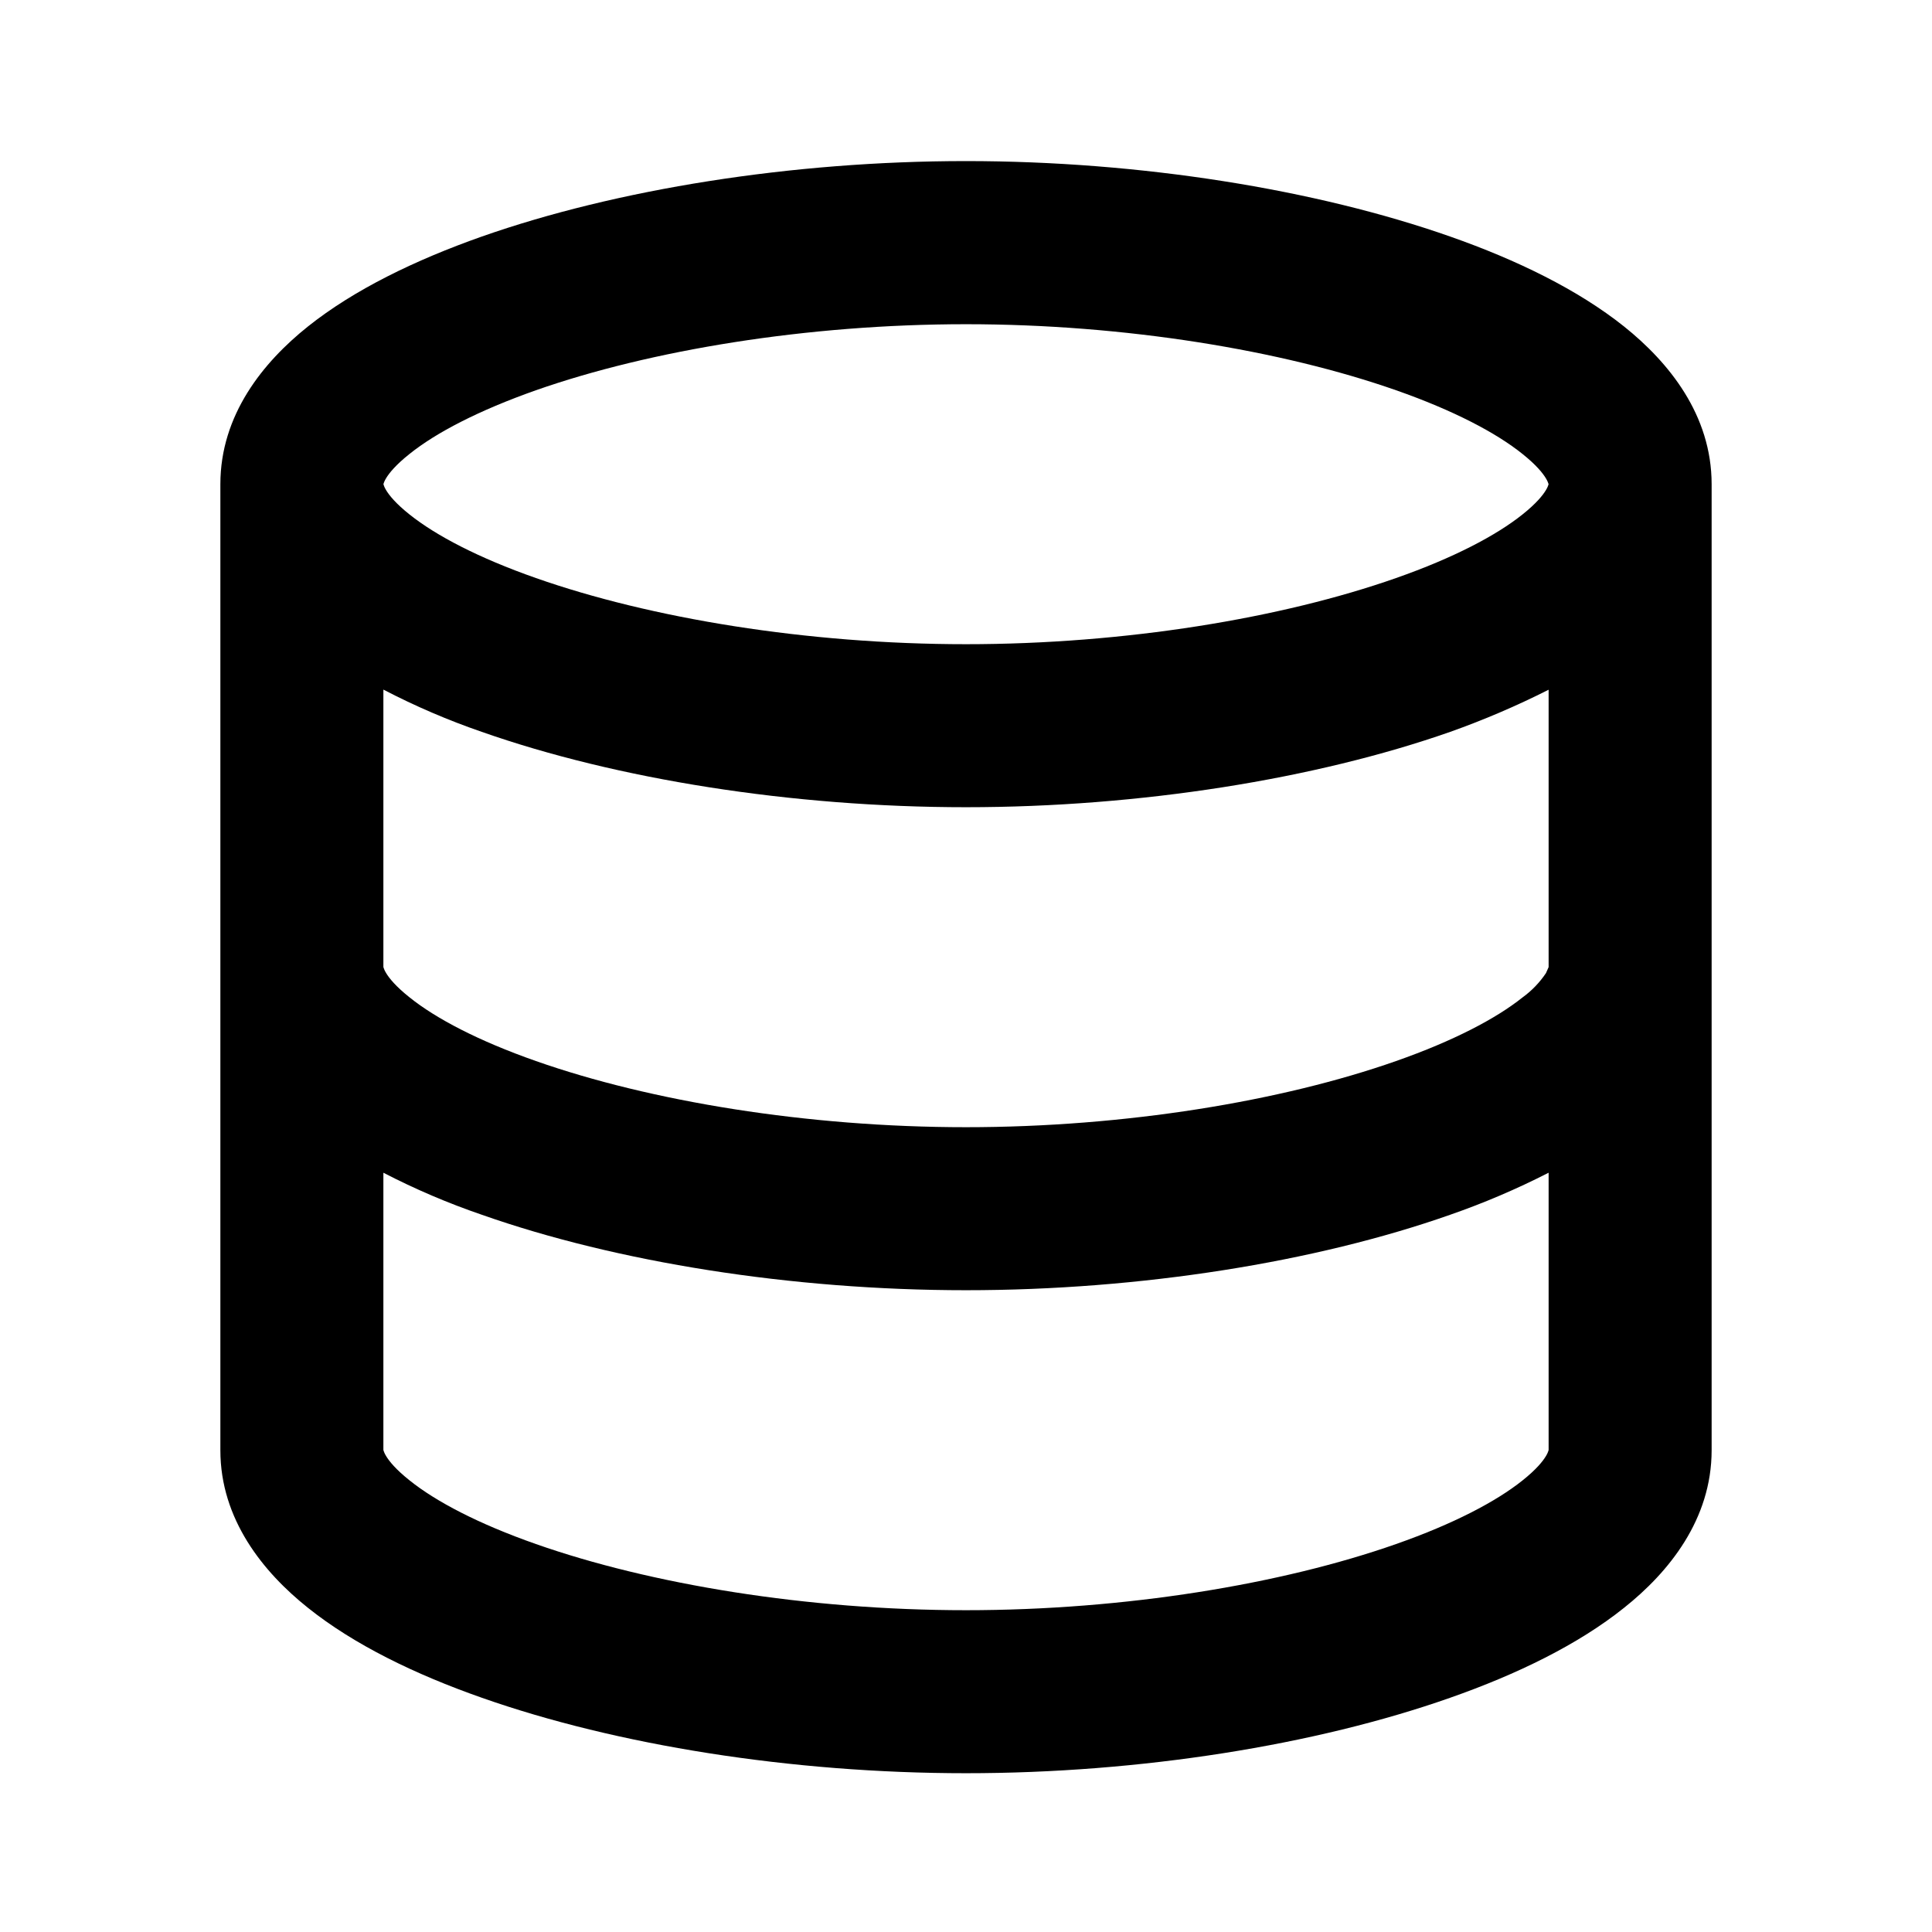
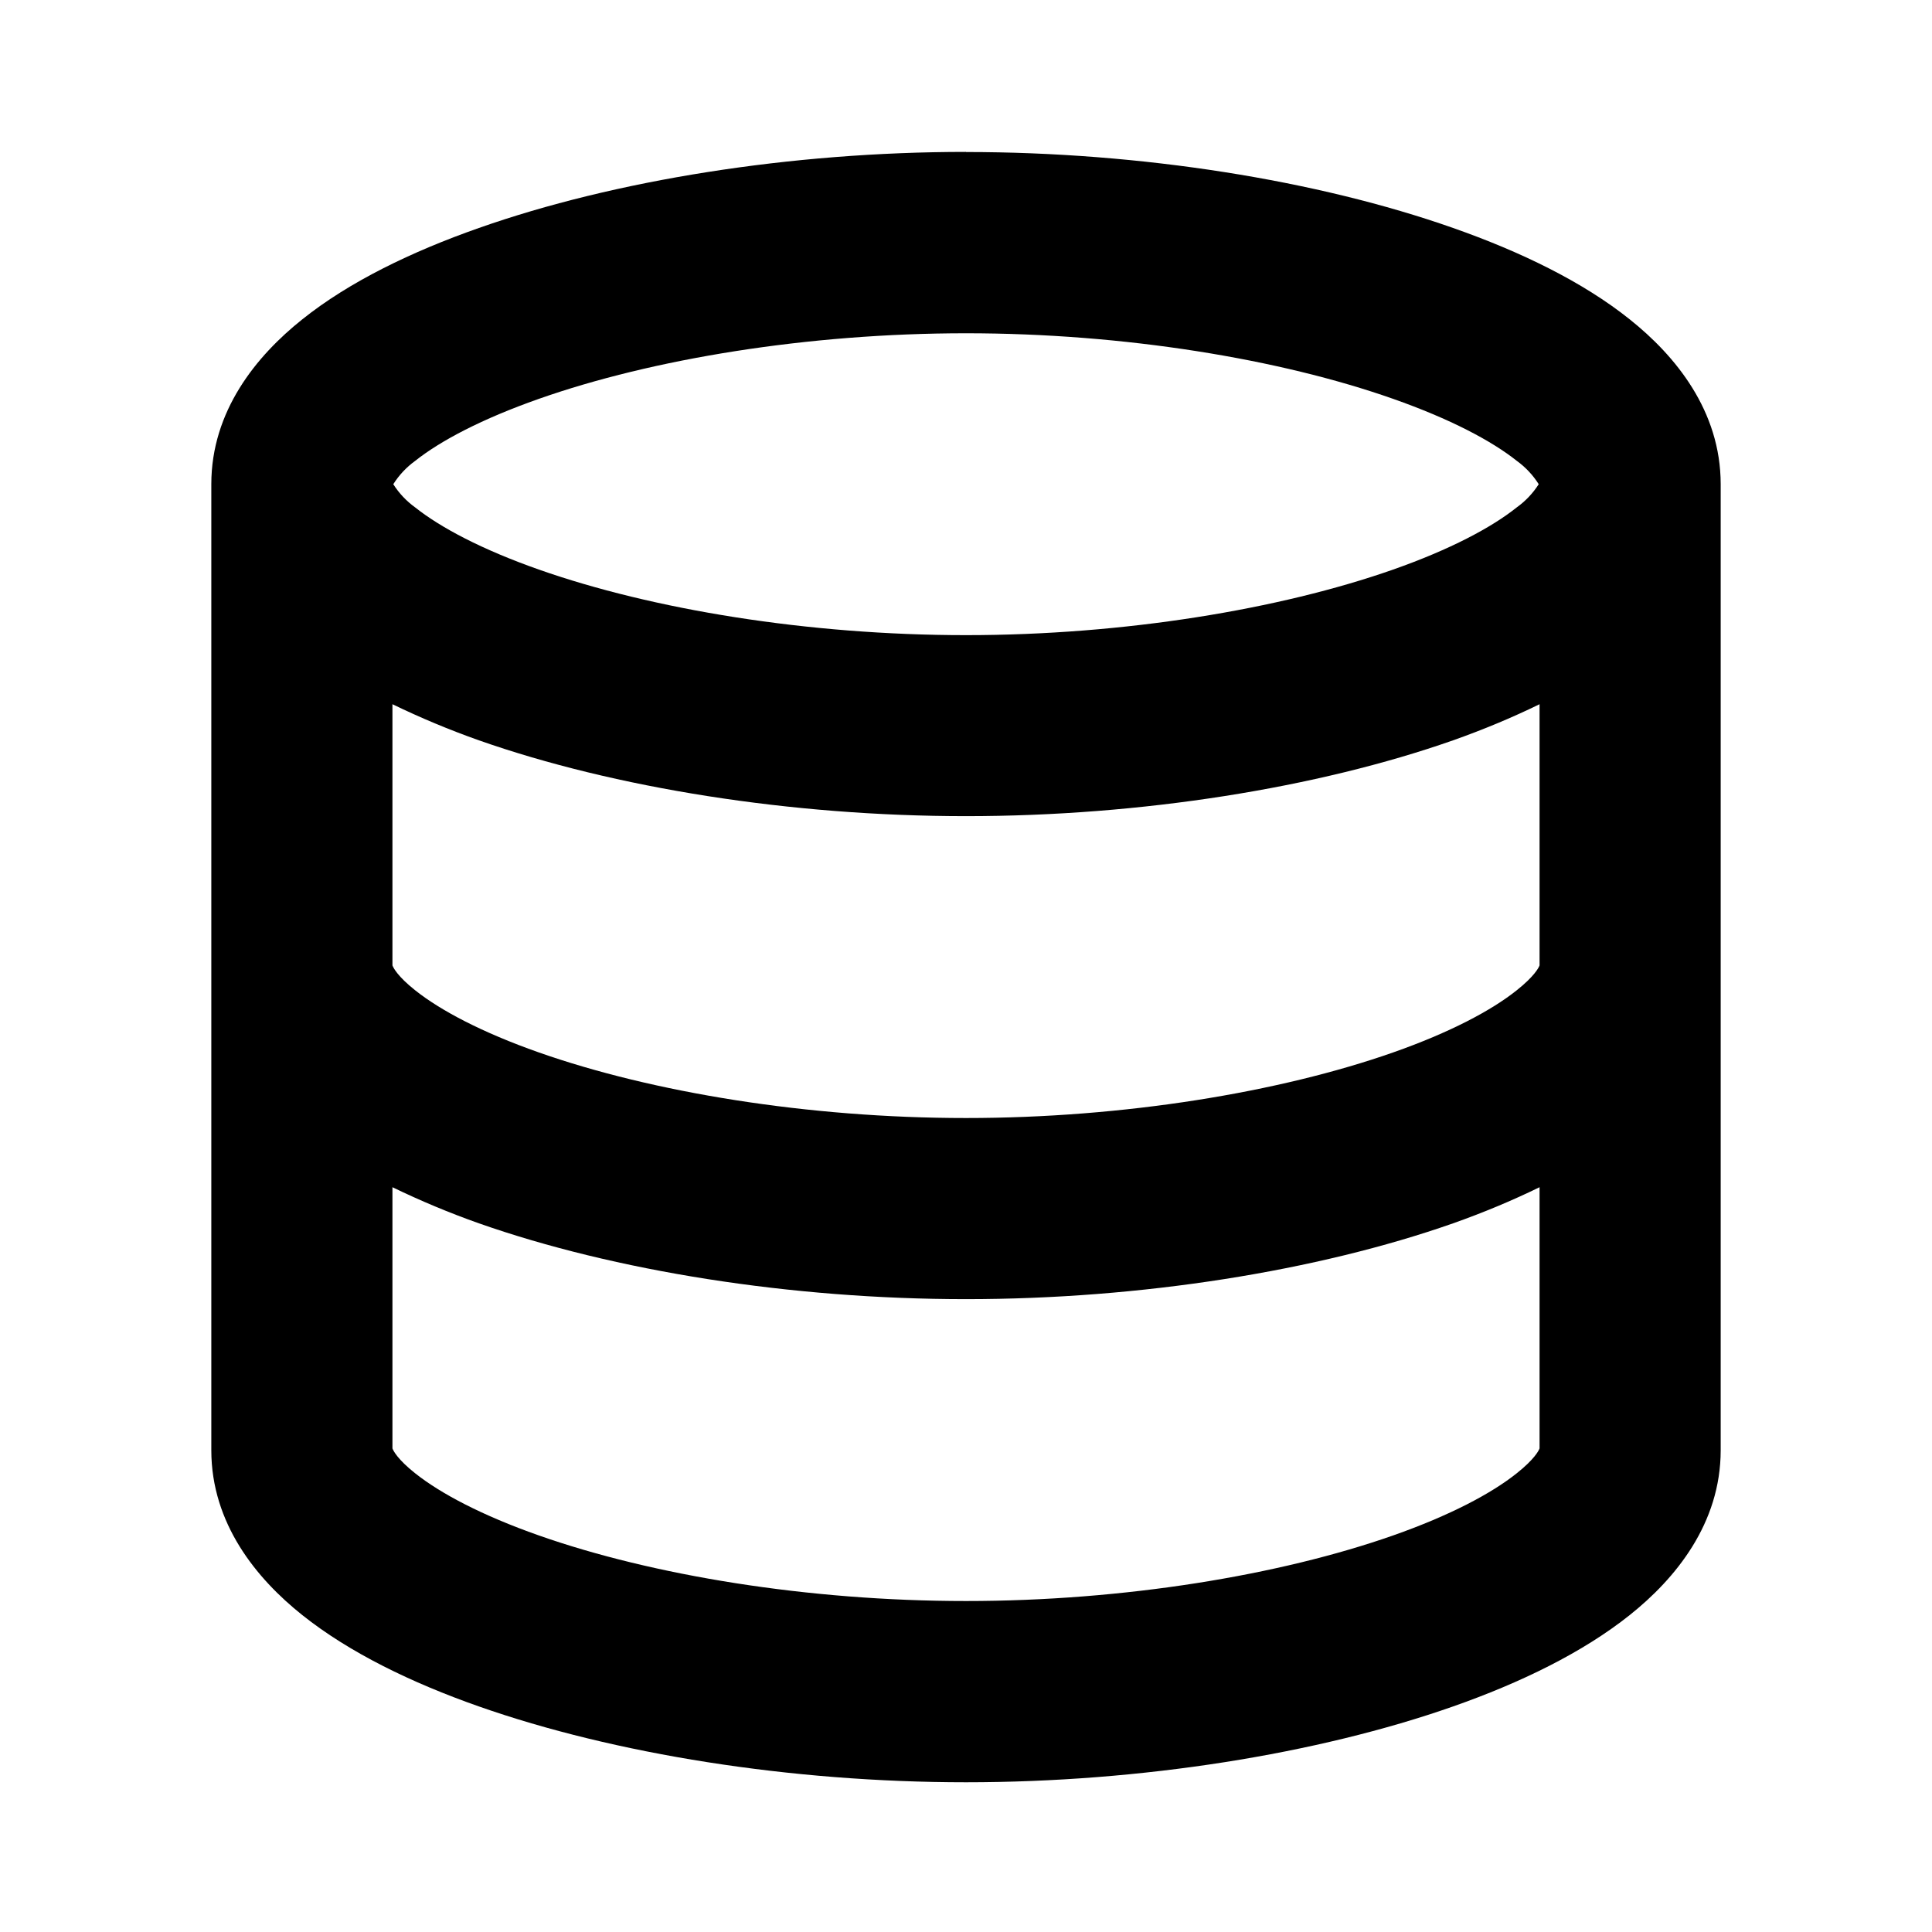
<svg xmlns="http://www.w3.org/2000/svg" viewBox="0 0 16 16">
-   <path d="M8 1.334c1.444 0 2.897.234 4.01.625.553.194 1.059.441 1.44.745.37.296.725.732.725 1.306v8c0 .573-.354 1.01-.725 1.305-.381.305-.887.551-1.44.745-1.113.392-2.566.625-4.01.625s-2.897-.233-4.01-.625c-.553-.194-1.059-.44-1.44-.745-.37-.295-.725-.732-.725-1.305v-8c0-.574.354-1.01.725-1.306.381-.304.887-.55 1.44-.745 1.113-.391 2.566-.625 4.01-.625m4.825 8.378a6.4 6.4 0 0 1-.815.348c-1.113.392-2.566.625-4.01.625s-2.897-.233-4.01-.625a6 6 0 0 1-.815-.348v2.298c0-.022-.012.068.217.25.218.175.57.36 1.046.527.947.333 2.245.548 3.562.548s2.615-.215 3.562-.548c.476-.167.828-.352 1.046-.526.23-.183.217-.273.217-.251zm0-4a7 7 0 0 1-.815.349c-1.113.39-2.566.624-4.01.624s-2.897-.233-4.01-.624a6 6 0 0 1-.815-.35V8.01c0-.022-.012.068.217.25.218.175.57.36 1.046.527.947.333 2.245.548 3.562.548s2.615-.215 3.562-.548c.476-.167.828-.352 1.046-.526a.8.8 0 0 0 .195-.202l.022-.05zM8 2.685c-1.317 0-2.615.215-3.562.547-.476.168-.828.352-1.046.527-.227.18-.217.27-.217.25s-.012.07.217.252c.218.174.57.359 1.046.526.947.333 2.245.548 3.562.548s2.615-.215 3.562-.548c.476-.167.828-.352 1.046-.526.23-.183.217-.273.217-.251 0 .02.01-.07-.217-.251-.218-.175-.57-.36-1.046-.527C10.615 2.9 9.317 2.685 8 2.685" />
+   <path d="M8 1.259c1.451 0 2.912.234 4.034.629.558.196 1.073.445 1.463.757.379.302.753.758.753 1.365v8c0 .607-.374 1.063-.753 1.365-.39.311-.905.561-1.463.757-1.122.394-2.583.628-4.034.628s-2.912-.234-4.034-.628c-.558-.196-1.073-.446-1.463-.757-.379-.302-.753-.758-.753-1.365v-8c0-.607.374-1.063.753-1.365.39-.312.905-.561 1.463-.757 1.122-.395 2.583-.63 4.034-.63m4.75 8.574q-.34.166-.716.299c-1.122.394-2.583.628-4.034.628s-2.912-.234-4.034-.628a7 7 0 0 1-.716-.299v2.163c.007.019.042.09.188.206.21.167.553.349 1.025.515.938.33 2.227.543 3.537.543s2.6-.214 3.537-.543c.472-.166.815-.348 1.024-.515.146-.116.182-.187.189-.206zm0-4q-.34.166-.716.299c-1.122.394-2.583.628-4.034.628s-2.912-.234-4.034-.628a7 7 0 0 1-.716-.299v2.163c.007.019.042.09.188.206.21.167.553.349 1.025.515.938.33 2.227.543 3.537.543s2.6-.214 3.537-.543c.472-.166.815-.348 1.024-.515.146-.116.182-.187.189-.206zM8 2.76c-1.31 0-2.6.213-3.537.543-.472.166-.815.347-1.025.514a.7.7 0 0 0-.181.193.7.7 0 0 0 .181.192c.21.167.553.349 1.025.515.938.33 2.227.543 3.537.543s2.6-.214 3.537-.543c.472-.166.815-.348 1.024-.515a.7.7 0 0 0 .182-.192.7.7 0 0 0-.181-.193c-.21-.167-.553-.348-1.025-.514C10.6 2.973 9.31 2.76 8 2.76" />
</svg>
